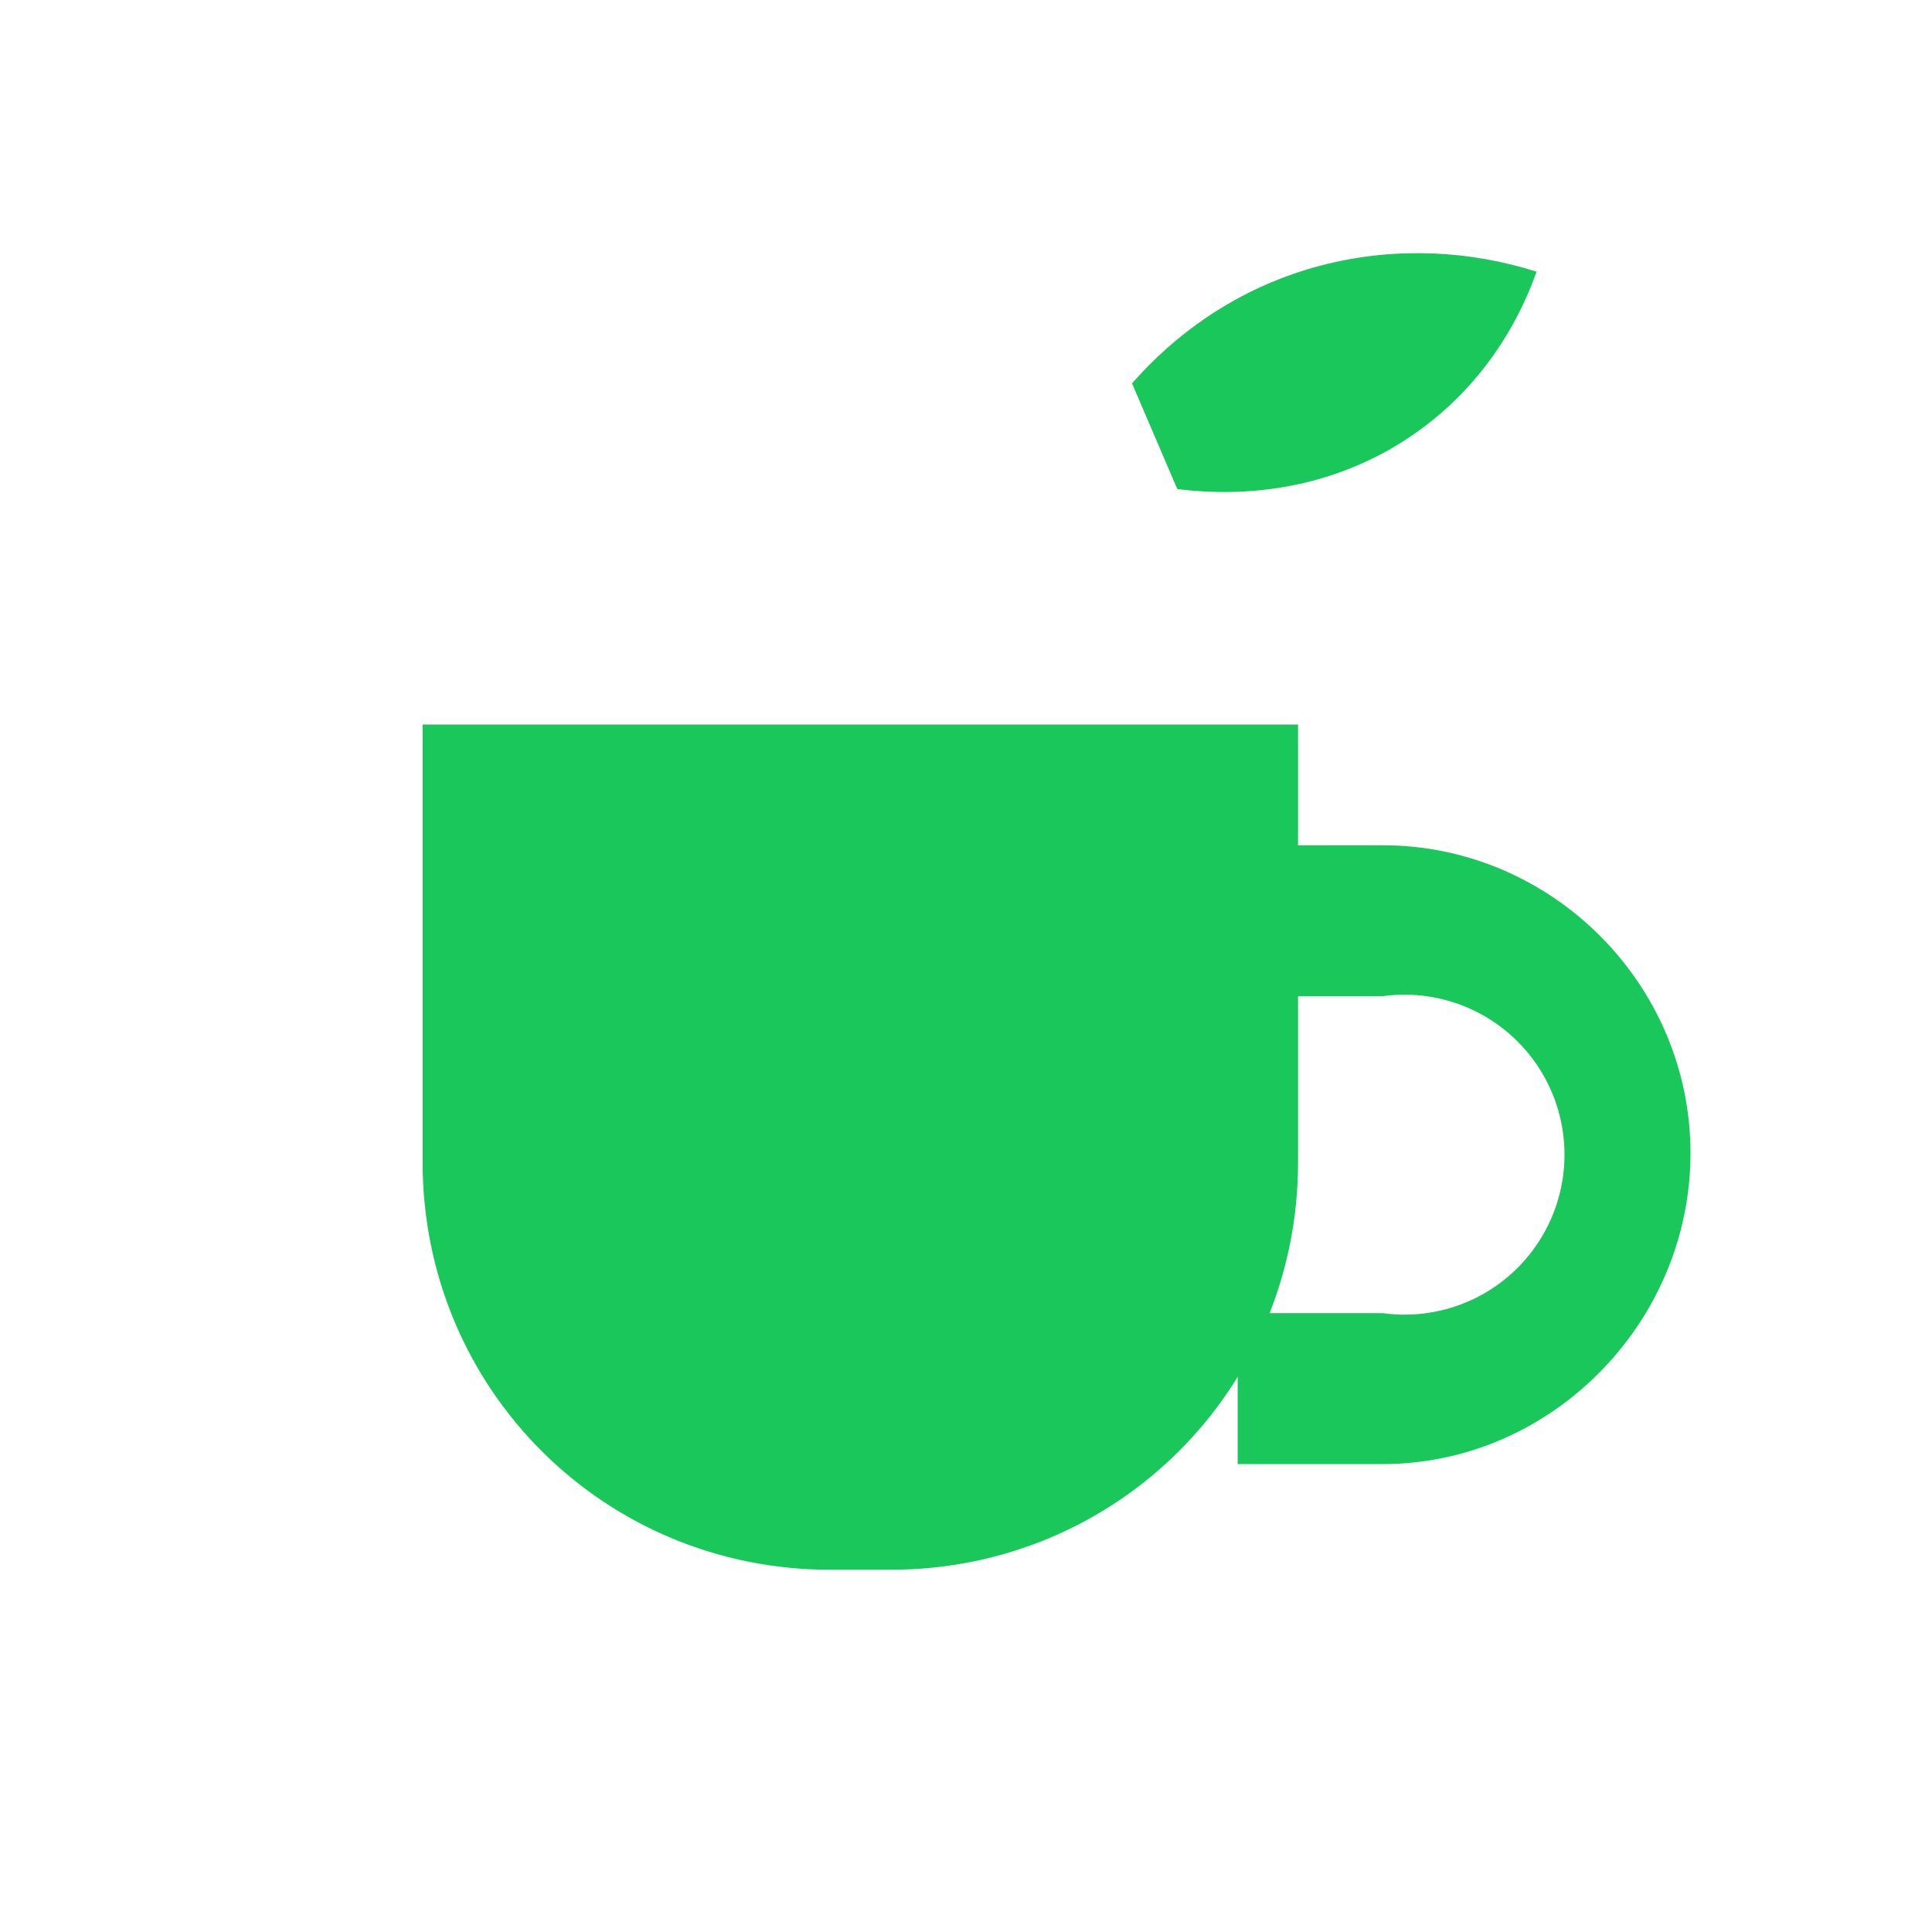
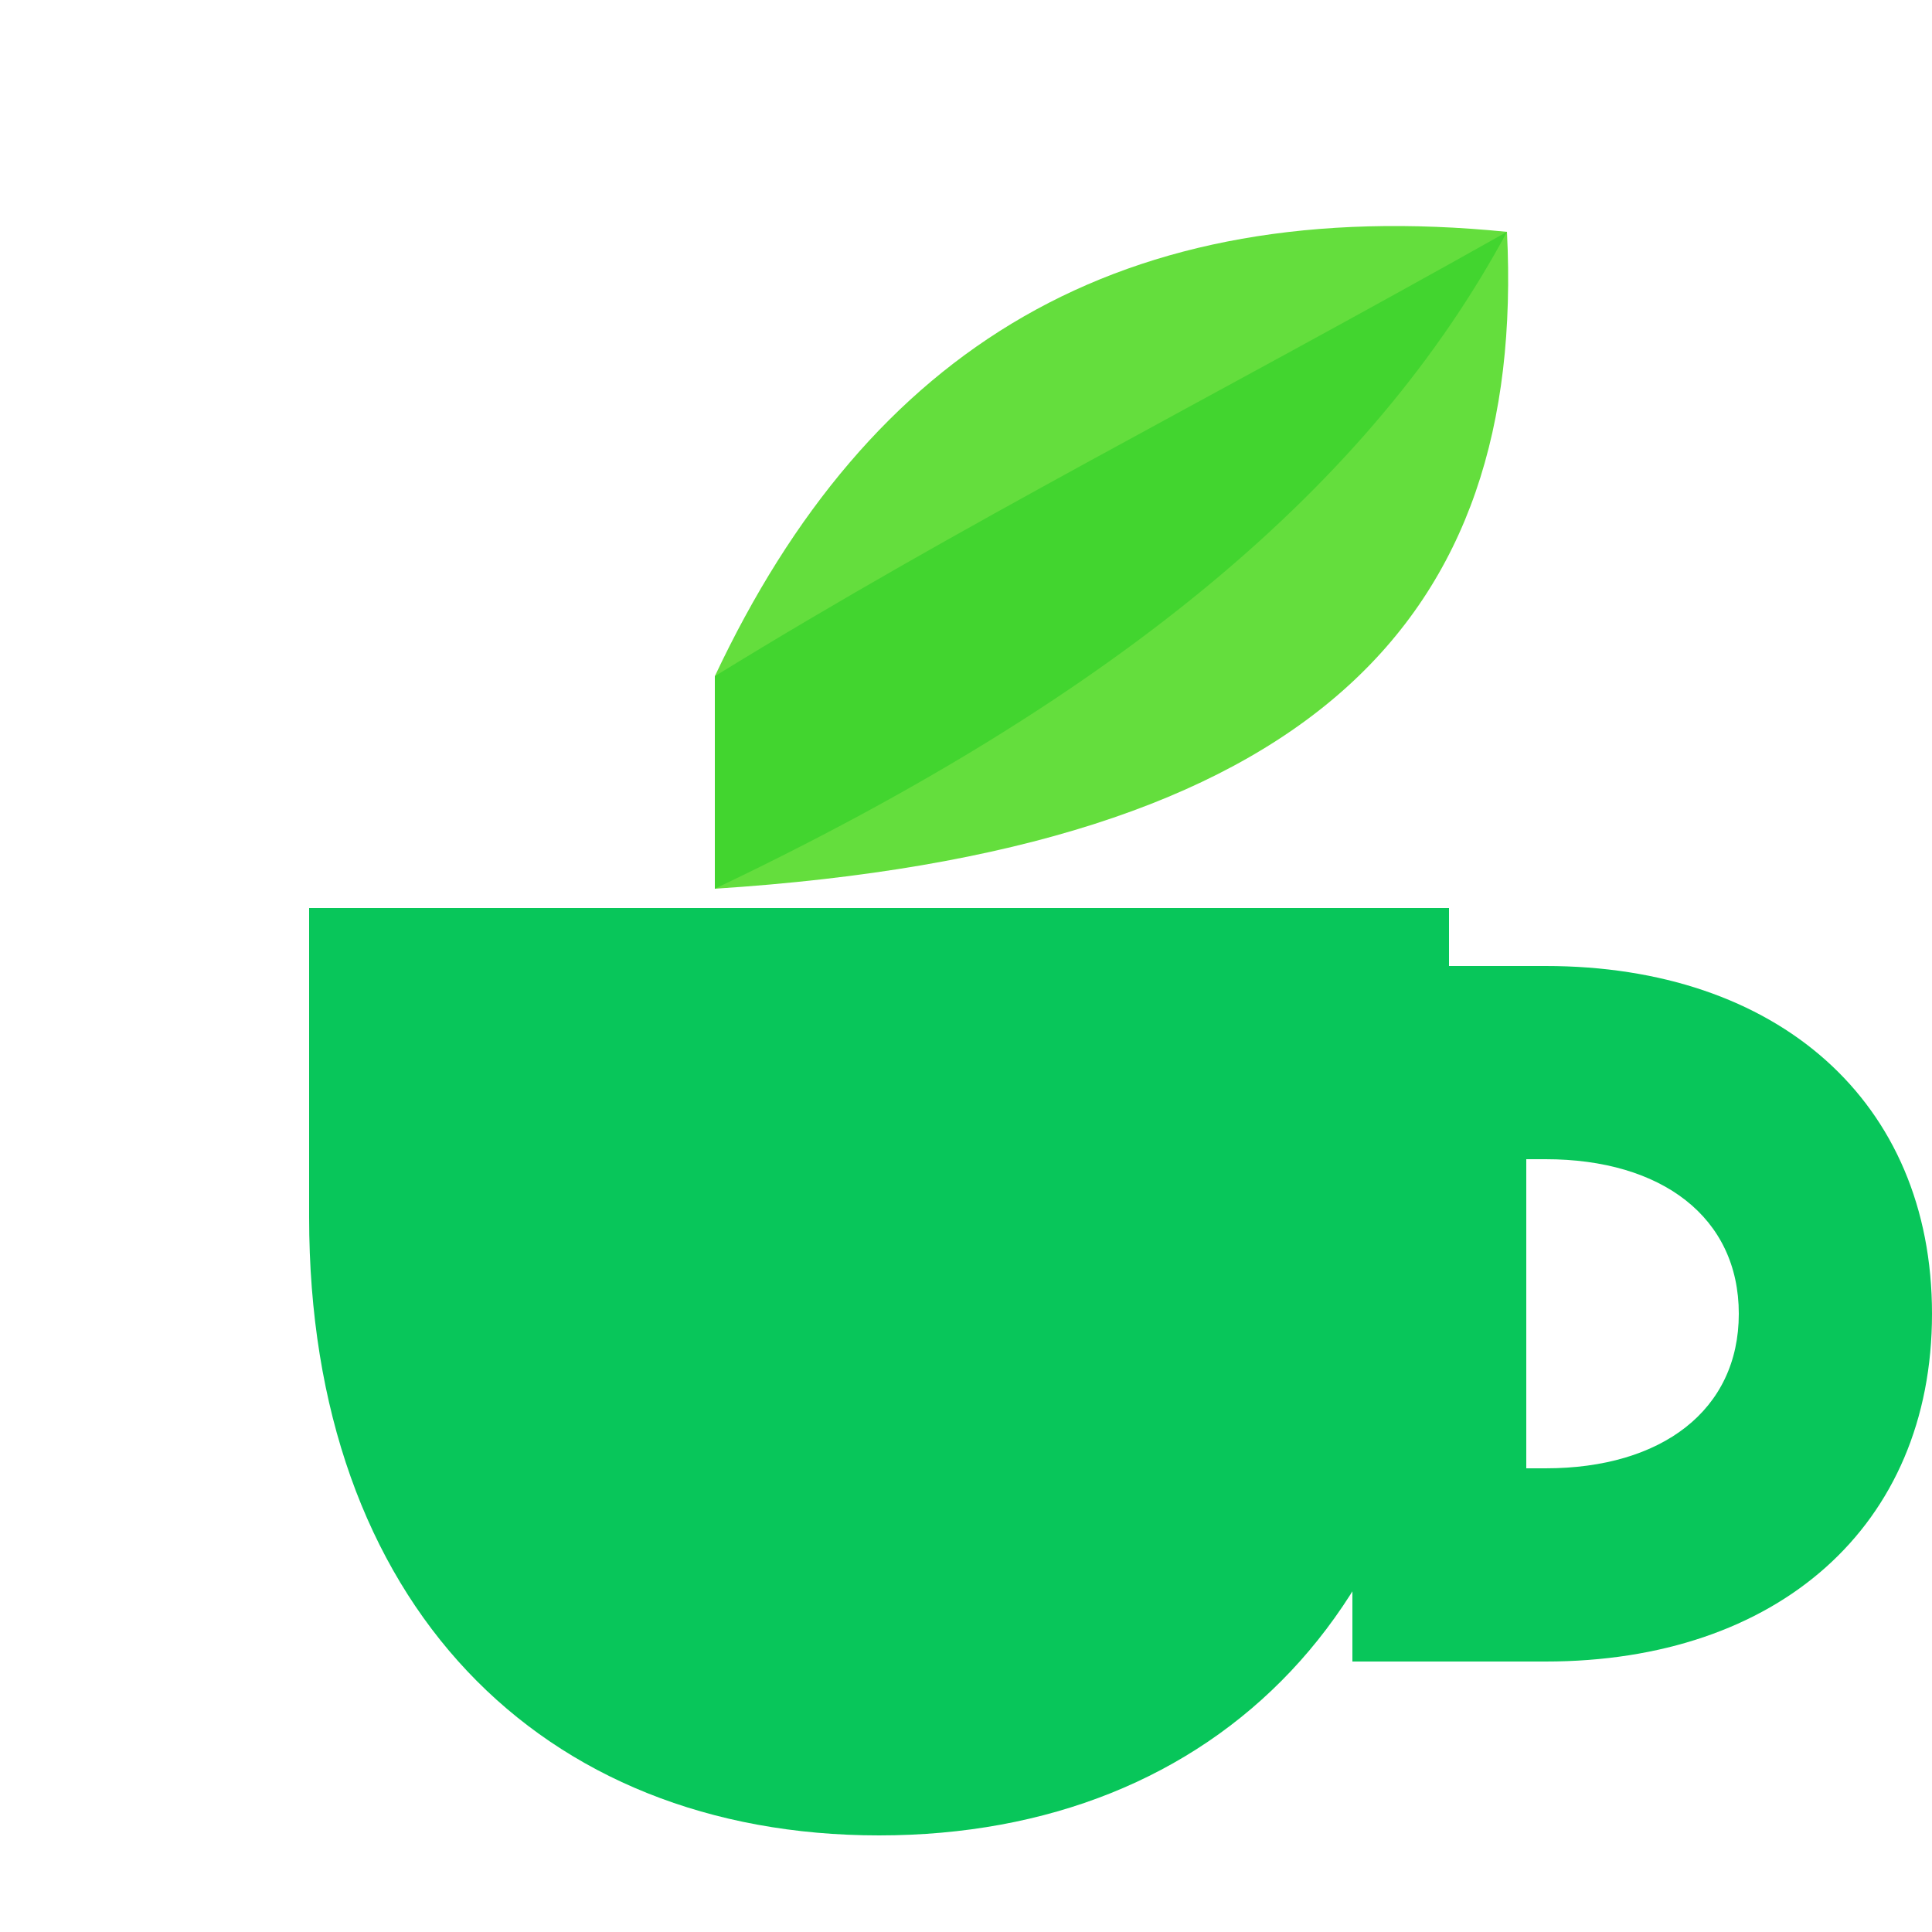
- <svg xmlns="http://www.w3.org/2000/svg" viewBox="0 0 64 64" role="img" aria-label="팬카페">
-   <g fill="#19C75B">
-     <path d="M37.5 12.7c3.7-4.2 9-5.1 13.4-3.7-1.7 4.8-6.3 7.9-11.9 7.2l-1.5-3.5Z" />
-     <path d="M14 24h29v14.5C43 46 37 52 29.5 52h-2C20 52 14 46 14 38.5V24Z" />
-     <path d="M42 28h3.8C51.4 28 56 32.6 56 38.2S51.4 48.5 45.8 48.5H41v-5h4.8a5.3 5.3 0 1 0 0-10.5H42v-5Z" />
-   </g>
+ <svg xmlns="http://www.w3.org/2000/svg" viewBox="0 0 100 100" role="img" aria-label="팬카페">
+   <path fill="#64DE3D" d="M37 35C45 18 58 10 78 12c1 20-10 32-41 34Z" />
+   <path fill="#42D52F" d="M37 35c13-8 25-14 41-23-7 13-20 24-41 34Z" />
+   <path fill="#08C65A" d="M16 47h59v16c0 20-12 32-29.5 32S16 83 16 63V47Z" />
+   <path fill="#08C65A" fill-rule="evenodd" d="M70 50h10c12 0 20 7 20 18s-8 18-20 18H70V50Zm10 10h-1v16h1c6 0 10-3 10-8s-4-8-10-8Z" />
</svg>
